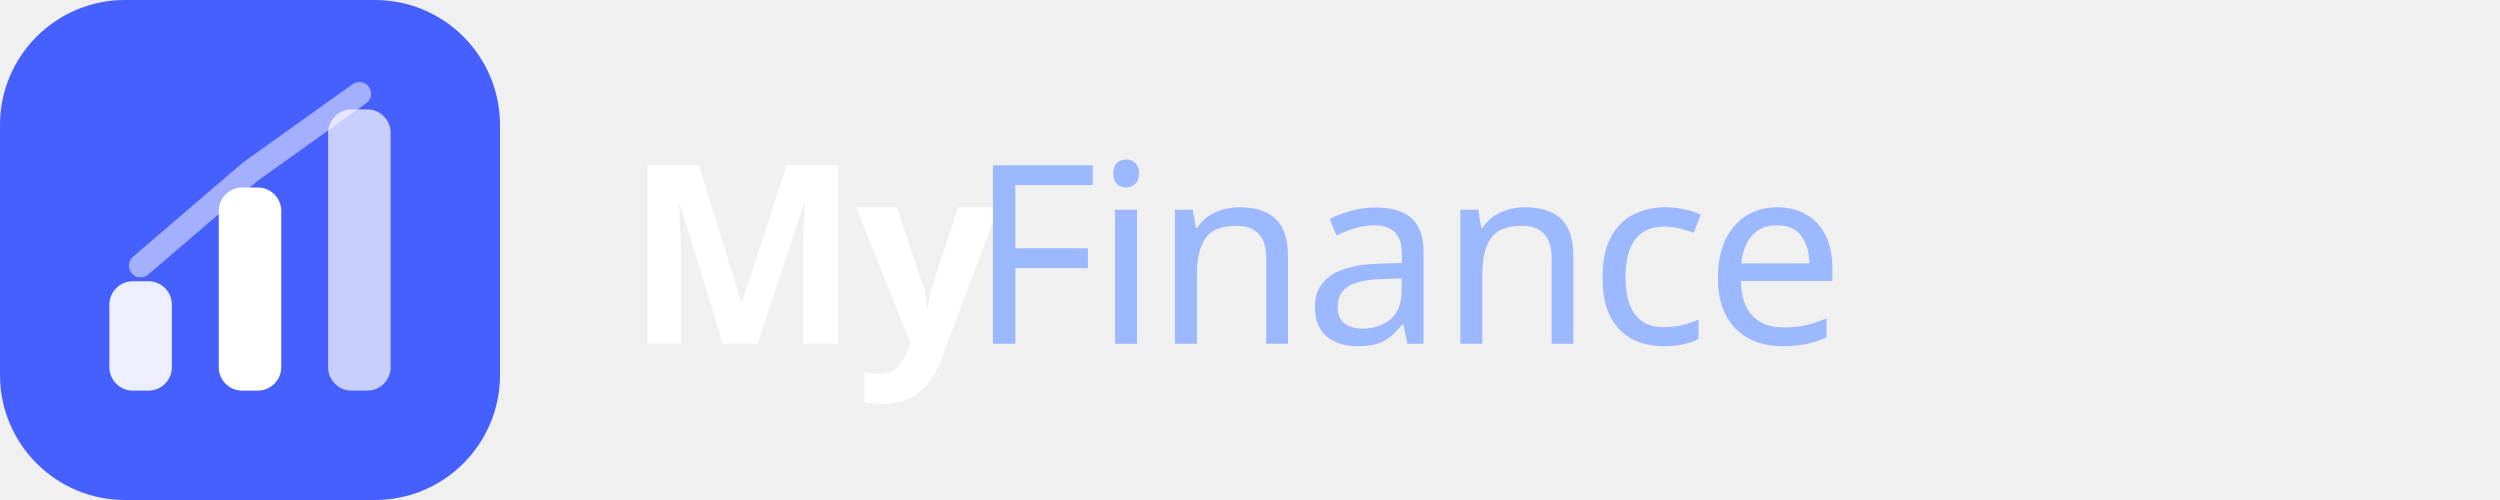
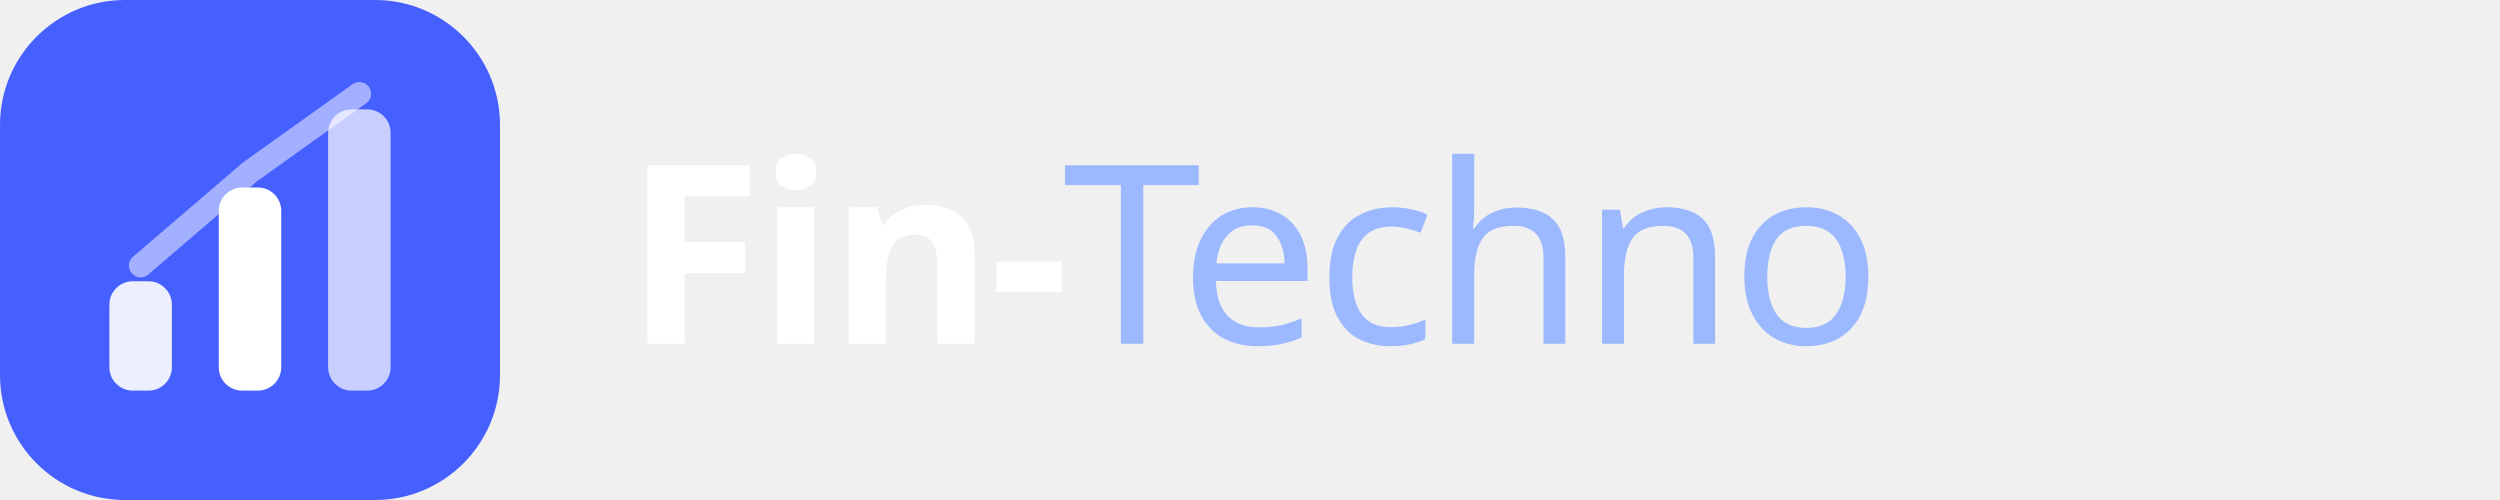
<svg xmlns="http://www.w3.org/2000/svg" width="160" height="32" viewBox="0 0 160 32" fill="none">
  <rect width="32" height="32" rx="8" fill="#465FFF" />
  <rect x="7" y="18" width="4" height="7" rx="1.5" fill="white" fill-opacity="0.9" />
  <rect x="14" y="12" width="4" height="13" rx="1.5" fill="white" />
  <rect x="21" y="7" width="4" height="18" rx="1.5" fill="white" fill-opacity="0.7" />
  <path d="M9 17L16 11L23 6" stroke="white" stroke-width="1.5" stroke-linecap="round" stroke-linejoin="round" stroke-opacity="0.5" />
-   <text x="40" y="22" font-family="Outfit, sans-serif" font-size="16" font-weight="700" fill="white" letter-spacing="-0.3">My</text>
-   <text x="62" y="22" font-family="Outfit, sans-serif" font-size="16" font-weight="400" fill="#9CB9FF" letter-spacing="-0.3">Finance</text>
+   <text x="40" y="22" font-family="Outfit, sans-serif" font-size="16" font-weight="700" fill="white" letter-spacing="-0.3">Fin-</text>
+   <text x="68" y="22" font-family="Outfit, sans-serif" font-size="16" font-weight="400" fill="#9CB9FF" letter-spacing="-0.3">Techno</text>
</svg>
